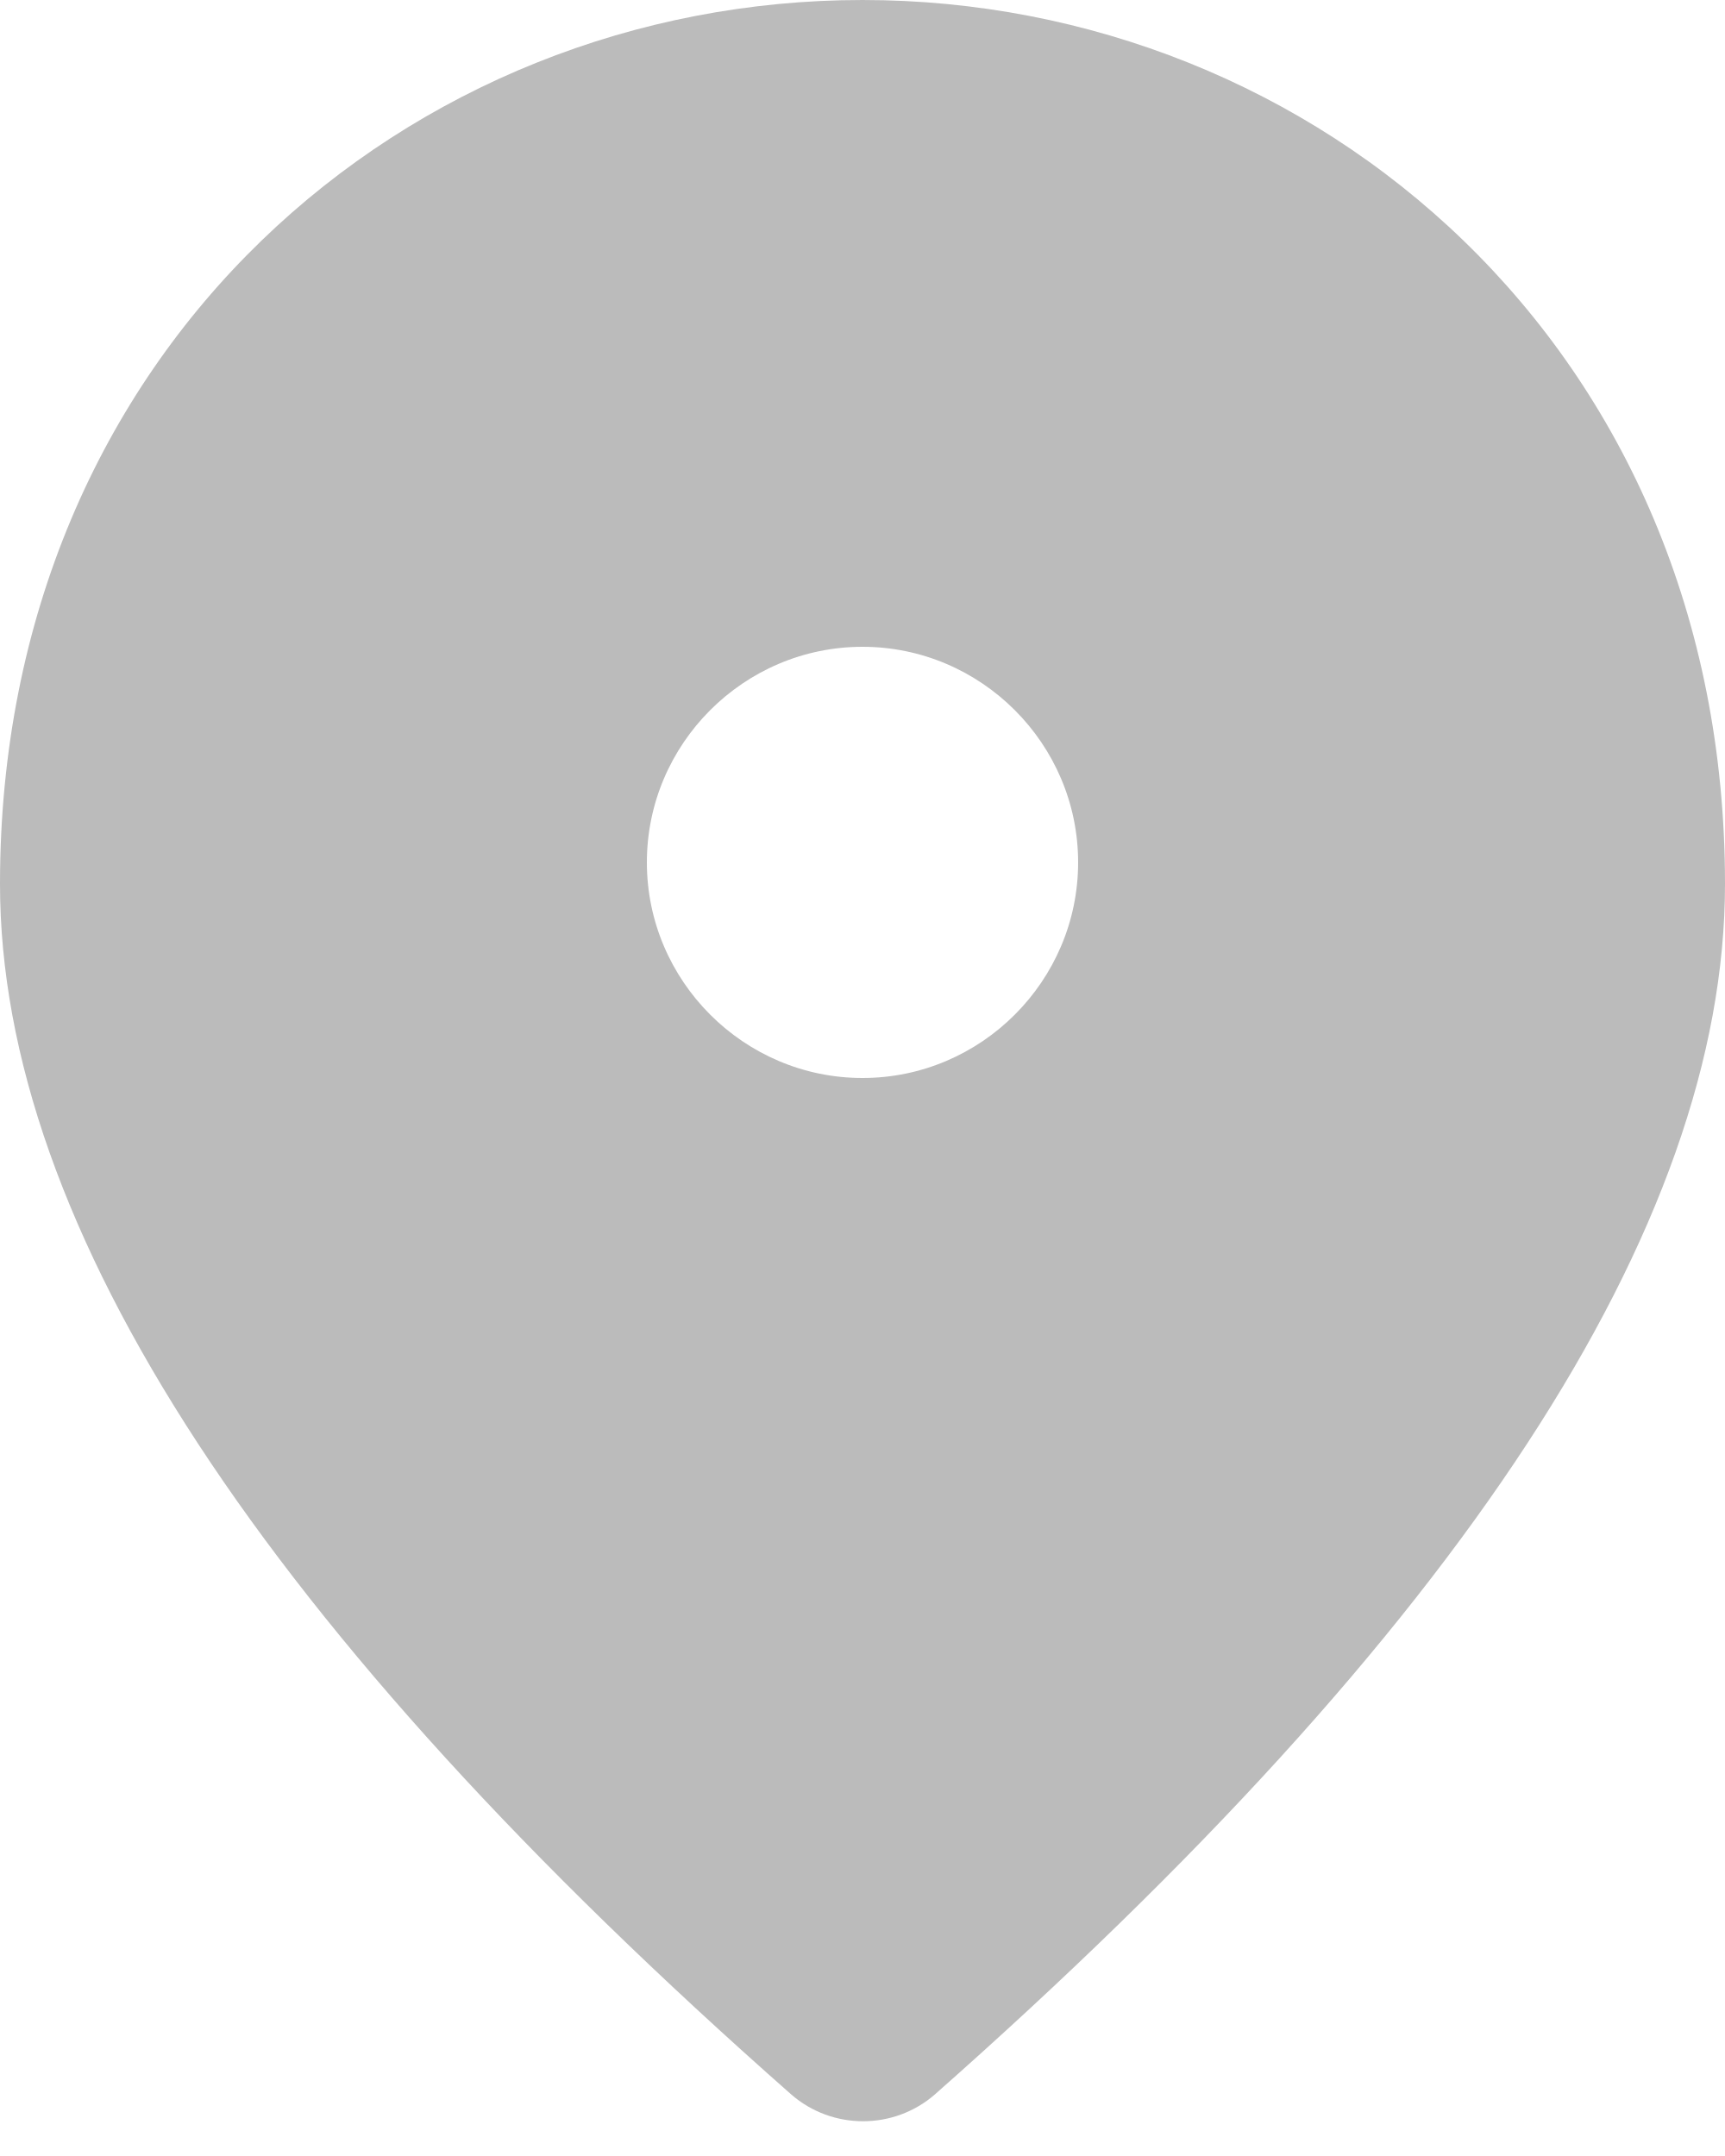
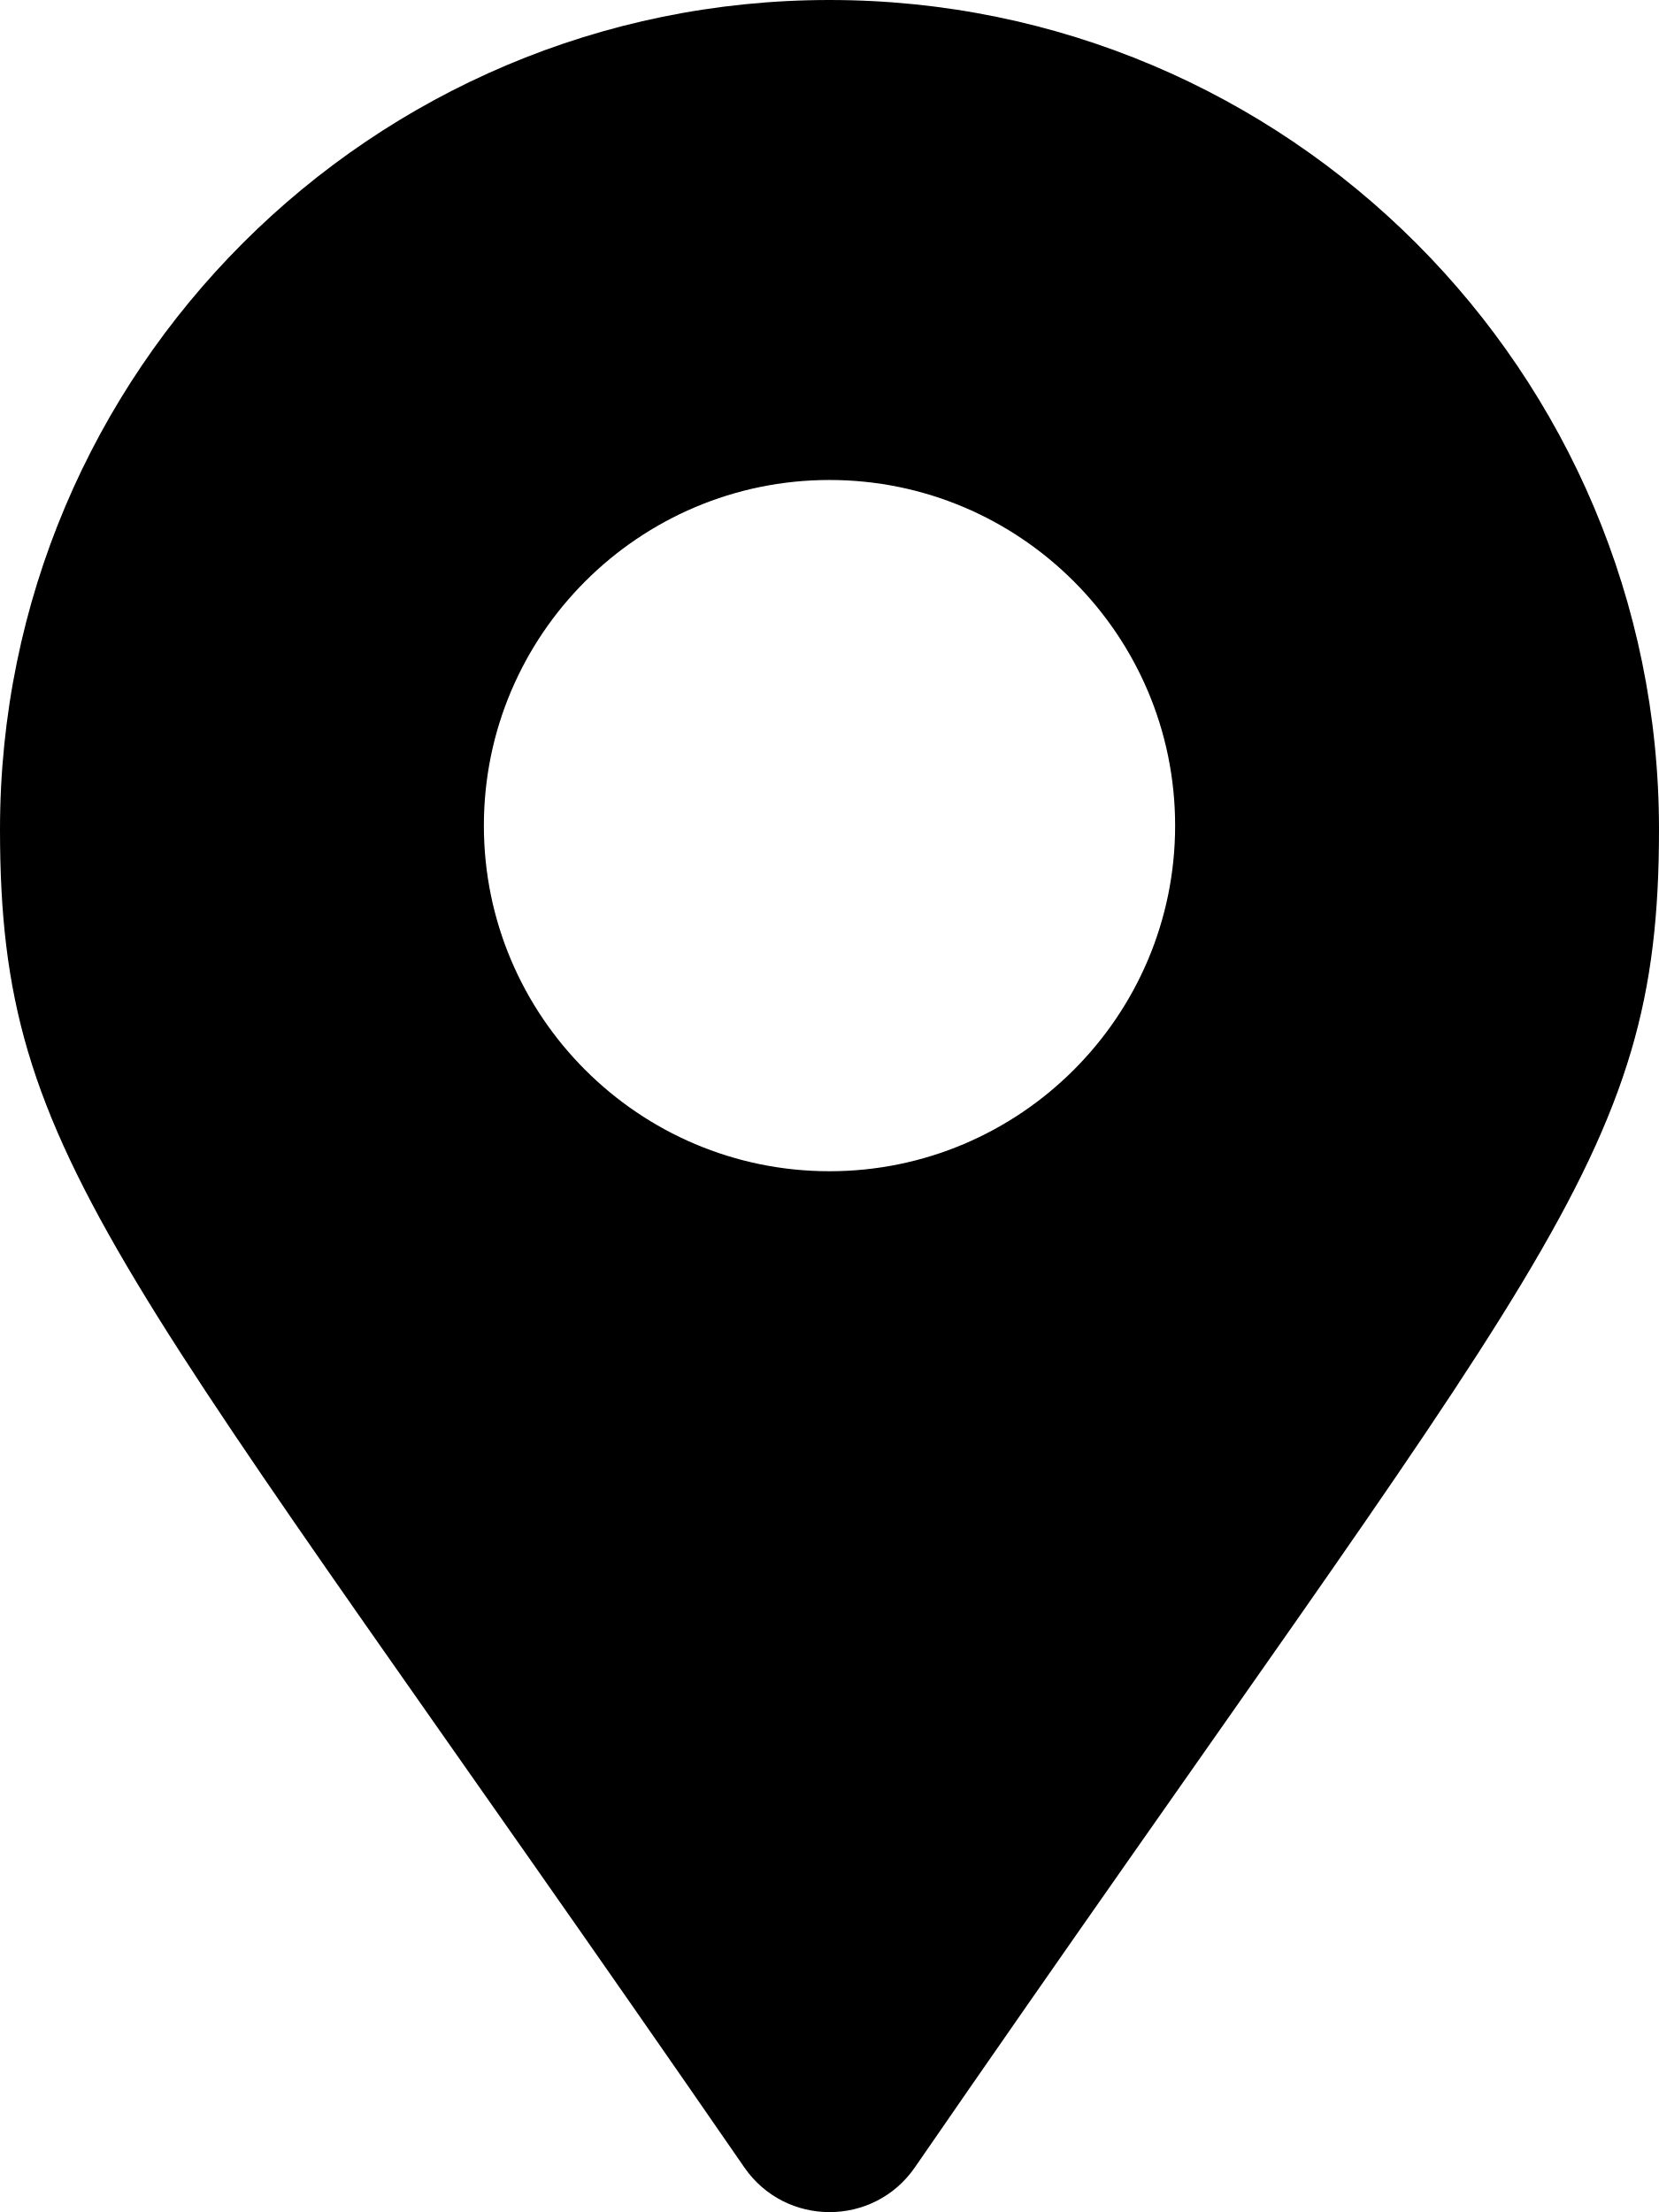
- <svg xmlns="http://www.w3.org/2000/svg" width="16" height="20" viewBox="0 0 16 20" fill="none">
-   <path d="M8 0C3.8 0 0 3.22 0 8.2C0 11.38 2.45 15.12 7.34 19.43C7.72 19.76 8.29 19.76 8.67 19.43C13.55 15.12 16 11.38 16 8.2C16 3.22 12.2 0 8 0ZM8 10C6.9 10 6 9.1 6 8C6 6.9 6.9 6 8 6C9.1 6 10 6.9 10 8C10 9.1 9.1 10 8 10Z" fill="#BBBBBB" />
+ <svg xmlns="http://www.w3.org/2000/svg" viewBox="0 0 384 512">
+   <path d="M192 0C85.97 0 0 85.97 0 192c0 77.41 26.97 99.03 172.3 309.7c9.531 13.77 29.91 13.77 39.44 0C357 291 384 269.4 384 192C384 85.97 298 0 192 0zM192 271.1c-44.13 0-80-35.88-80-80S147.9 111.1 192 111.1s80 35.88 80 80S236.1 271.1 192 271.1z" />
</svg>
